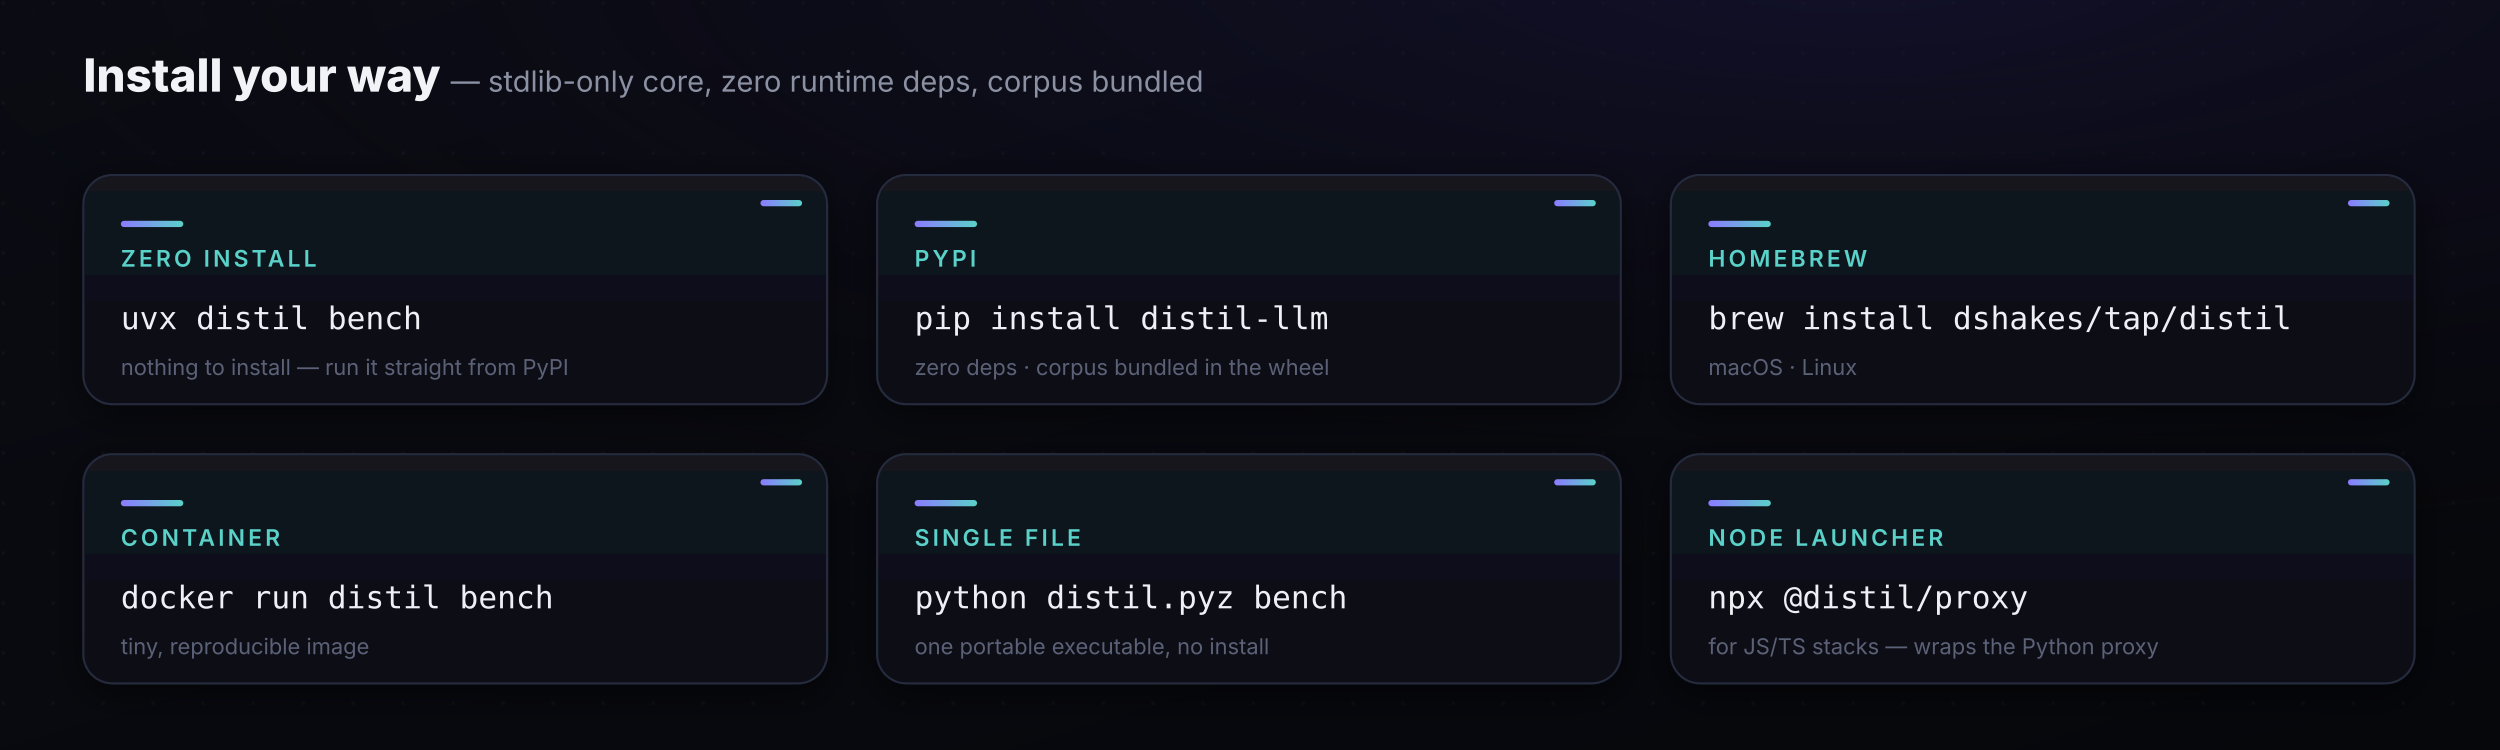
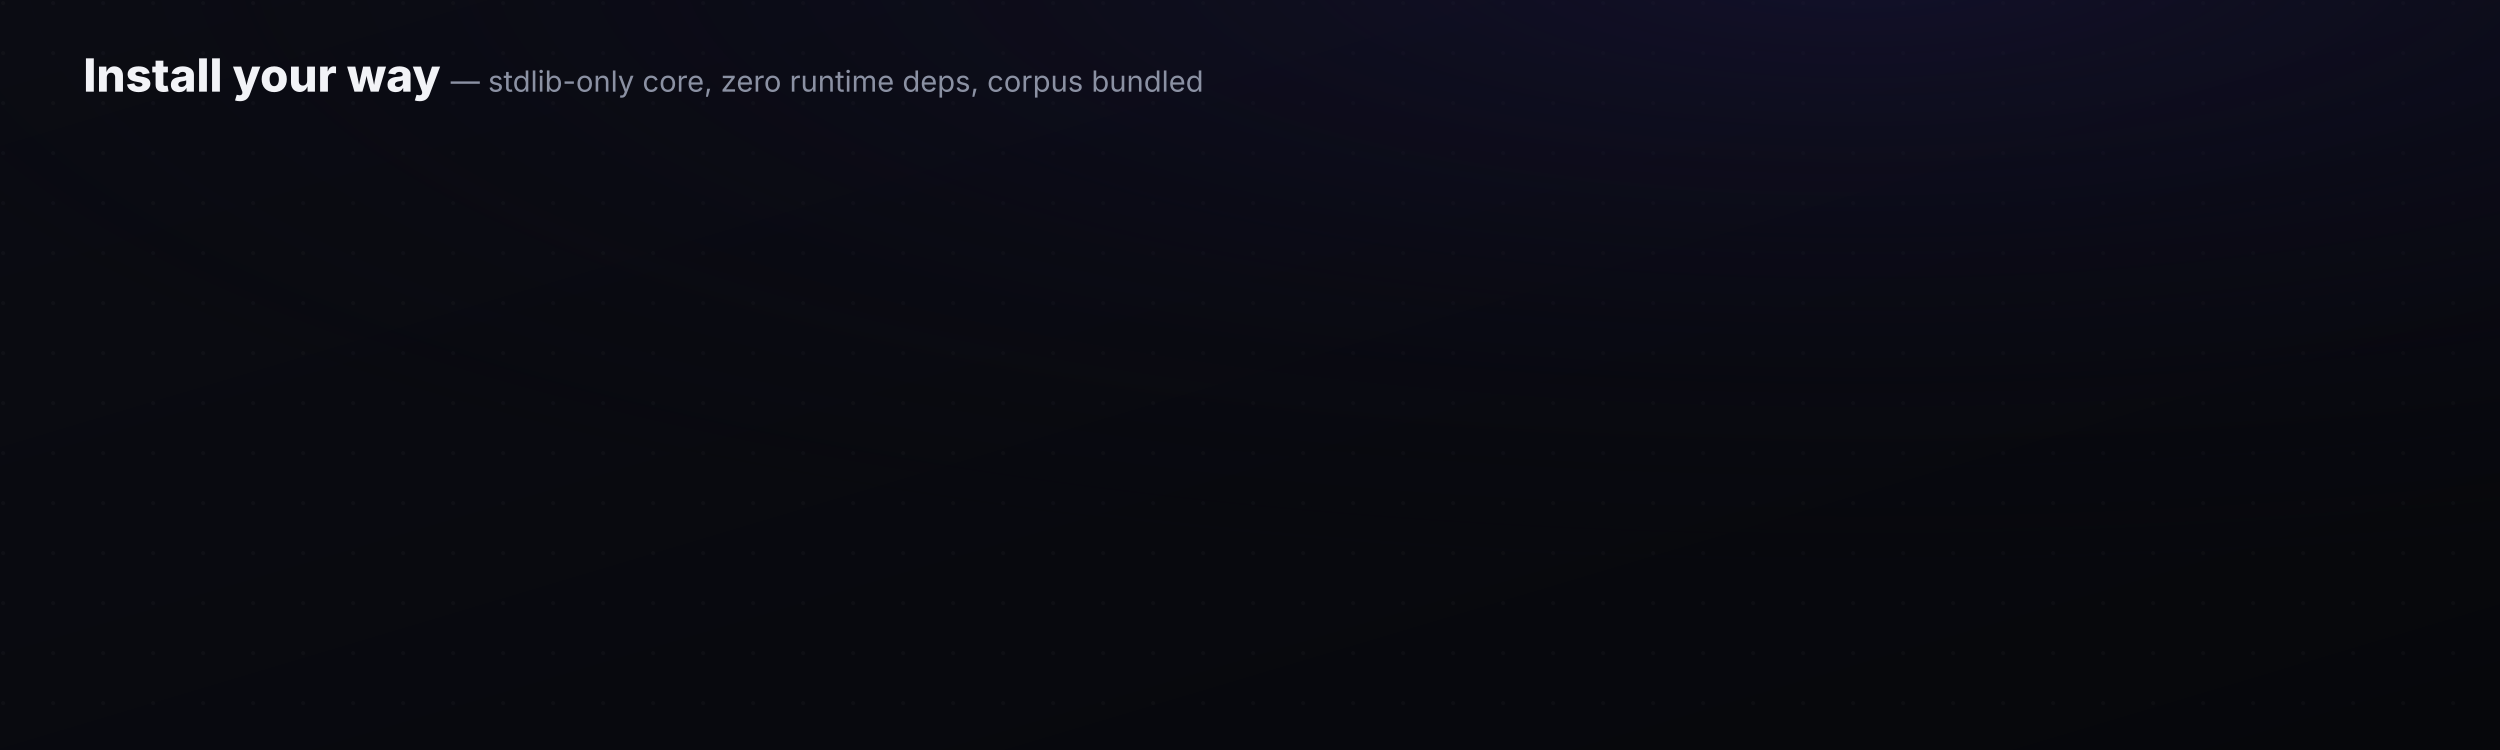
- <svg xmlns="http://www.w3.org/2000/svg" width="1200" height="360" viewBox="0 0 1200 360" font-family="Inter,ui-sans-serif,Segoe UI,Roboto,sans-serif">
+ <svg xmlns="http://www.w3.org/2000/svg" width="1200" height="360" viewBox="0 0 1200 360" font-family="Inter,ui-sans-serif,Segoe UI,Roboto,sans-serif" role="img" aria-labelledby="inT inD">
+   <style>
+     /* This is a menu, not an argument — the cards deal in rather than building to a
+        conclusion, so the stagger is short and every card ends equally prominent. */
+     @media (prefers-reduced-motion: reduce) { animate { display: none } .incard { opacity: 1 !important } }
+   </style>
  <defs>
    <linearGradient id="bg" x1="0" y1="0" x2="1" y2="1">
      <stop offset="0" stop-color="#0b0c13" />
      <stop offset="1" stop-color="#06070b" />
    </linearGradient>
    <radialGradient id="vig" cx="0.74" cy="-0.05" r="0.85">
      <stop offset="0" stop-color="#1a1640" stop-opacity="0.55" />
      <stop offset="1" stop-color="#06070b" stop-opacity="0" />
    </radialGradient>
    <linearGradient id="g" x1="0" y1="0" x2="1" y2="0">
      <stop offset="0" stop-color="#8b7bff" />
      <stop offset="1" stop-color="#5ad1c9" />
    </linearGradient>
    <linearGradient id="card" x1="0" y1="0" x2="0" y2="1">
      <stop offset="0" stop-color="#12151f" />
      <stop offset="1" stop-color="#0b0d15" />
    </linearGradient>
    <linearGradient id="hero" x1="0" y1="0" x2="0" y2="1">
      <stop offset="0" stop-color="#141a2e" />
      <stop offset="1" stop-color="#0c0f1d" />
    </linearGradient>
    <pattern id="dots" width="24" height="24" patternUnits="userSpaceOnUse">
      <circle cx="1.5" cy="1.5" r="1" fill="#ffffff" opacity="0.025" />
    </pattern>
    <filter id="sh" x="-20%" y="-20%" width="140%" height="160%">
      <feDropShadow dx="0" dy="5" stdDeviation="9" flood-color="#000000" flood-opacity="0.55" />
    </filter>
    <filter id="glow" x="-60%" y="-60%" width="220%" height="220%">
      <feGaussianBlur stdDeviation="9" result="b" />
      <feMerge>
        <feMergeNode in="b" />
        <feMergeNode in="SourceGraphic" />
      </feMerge>
    </filter>
    <marker id="ar" markerWidth="8" markerHeight="8" refX="6" refY="3" orient="auto">
      <path d="M0,0 L6,3 L0,6 Z" fill="#6b7390" />
    </marker>
    <marker id="arg" markerWidth="8" markerHeight="8" refX="6" refY="3" orient="auto">
      <path d="M0,0 L6,3 L0,6 Z" fill="#7d8cff" />
    </marker>
  </defs>
  <rect width="1200" height="360" fill="url(#bg)" />
  <rect width="1200" height="360" fill="url(#dots)" />
  <rect width="1200" height="360" fill="url(#vig)" />
  <text x="40" y="44" font-size="22" font-weight="800" fill="#f2f3f7">Install your way <tspan font-size="14" font-weight="400" fill="#8b91a3">— stdlib-only core, zero runtime deps, corpus bundled</tspan>
  </text>
-   <g transform="translate(40,84)">
-     <rect width="357" height="110" rx="14" fill="url(#card)" stroke="#252c3e" filter="url(#sh)" />
-     <rect x="18" y="22" width="30" height="3" rx="1.5" fill="url(#g)" />
-     <rect x="325" y="12" width="20" height="3" rx="1.5" fill="url(#g)" />
-     <text x="18" y="44" font-size="11" letter-spacing="1.5" font-weight="600" fill="#5ad1c9">ZERO INSTALL</text>
-     <text x="18" y="74" font-size="15" font-family="ui-monospace,SFMono-Regular,Menlo,monospace" fill="#eef0f5">uvx distil bench</text>
-     <text x="18" y="96" font-size="10.5" fill="#5b6177">nothing to install — run it straight from PyPI</text>
+   <g class="incard" opacity="0">
+     <animate attributeName="opacity" dur="9s" repeatCount="indefinite" values="0;0;1;1;1;1" keyTimes="0;0.03;0.08;0.90;0.97;1" />
+     <g transform="translate(40,84)">
+       <rect width="357" height="110" rx="14" fill="url(#card)" stroke="#252c3e" filter="url(#sh)" />
+       <rect x="18" y="22" width="30" height="3" rx="1.5" fill="url(#g)" />
+       <rect x="325" y="12" width="20" height="3" rx="1.5" fill="url(#g)" />
+       <text x="18" y="44" font-size="11" letter-spacing="1.5" font-weight="600" fill="#5ad1c9">ZERO INSTALL</text>
+       <text x="18" y="74" font-size="15" font-family="ui-monospace,SFMono-Regular,Menlo,monospace" fill="#eef0f5">uvx distil bench</text>
+       <text x="18" y="96" font-size="10.5" fill="#5b6177">nothing to install — run it straight from PyPI</text>
+     </g>
  </g>
-   <g transform="translate(421,84)">
-     <rect width="357" height="110" rx="14" fill="url(#card)" stroke="#252c3e" filter="url(#sh)" />
-     <rect x="18" y="22" width="30" height="3" rx="1.5" fill="url(#g)" />
-     <rect x="325" y="12" width="20" height="3" rx="1.5" fill="url(#g)" />
-     <text x="18" y="44" font-size="11" letter-spacing="1.5" font-weight="600" fill="#5ad1c9">PYPI</text>
-     <text x="18" y="74" font-size="15" font-family="ui-monospace,SFMono-Regular,Menlo,monospace" fill="#eef0f5">pip install distil-llm</text>
-     <text x="18" y="96" font-size="10.5" fill="#5b6177">zero deps · corpus bundled in the wheel</text>
+   <g class="incard" opacity="0">
+     <animate attributeName="opacity" dur="9s" repeatCount="indefinite" values="0;0;1;1;1;1" keyTimes="0;0.08;0.13;0.90;0.97;1" />
+     <g transform="translate(421,84)">
+       <rect width="357" height="110" rx="14" fill="url(#card)" stroke="#252c3e" filter="url(#sh)" />
+       <rect x="18" y="22" width="30" height="3" rx="1.5" fill="url(#g)" />
+       <rect x="325" y="12" width="20" height="3" rx="1.5" fill="url(#g)" />
+       <text x="18" y="44" font-size="11" letter-spacing="1.5" font-weight="600" fill="#5ad1c9">PYPI</text>
+       <text x="18" y="74" font-size="15" font-family="ui-monospace,SFMono-Regular,Menlo,monospace" fill="#eef0f5">pip install distil-llm</text>
+       <text x="18" y="96" font-size="10.5" fill="#5b6177">zero deps · corpus bundled in the wheel</text>
+     </g>
  </g>
-   <g transform="translate(802,84)">
-     <rect width="357" height="110" rx="14" fill="url(#card)" stroke="#252c3e" filter="url(#sh)" />
-     <rect x="18" y="22" width="30" height="3" rx="1.5" fill="url(#g)" />
-     <rect x="325" y="12" width="20" height="3" rx="1.5" fill="url(#g)" />
-     <text x="18" y="44" font-size="11" letter-spacing="1.5" font-weight="600" fill="#5ad1c9">HOMEBREW</text>
-     <text x="18" y="74" font-size="15" font-family="ui-monospace,SFMono-Regular,Menlo,monospace" fill="#eef0f5">brew install dshakes/tap/distil</text>
-     <text x="18" y="96" font-size="10.5" fill="#5b6177">macOS · Linux</text>
+   <g class="incard" opacity="0">
+     <animate attributeName="opacity" dur="9s" repeatCount="indefinite" values="0;0;1;1;1;1" keyTimes="0;0.13;0.18;0.90;0.97;1" />
+     <g transform="translate(802,84)">
+       <rect width="357" height="110" rx="14" fill="url(#card)" stroke="#252c3e" filter="url(#sh)" />
+       <rect x="18" y="22" width="30" height="3" rx="1.5" fill="url(#g)" />
+       <rect x="325" y="12" width="20" height="3" rx="1.5" fill="url(#g)" />
+       <text x="18" y="44" font-size="11" letter-spacing="1.5" font-weight="600" fill="#5ad1c9">HOMEBREW</text>
+       <text x="18" y="74" font-size="15" font-family="ui-monospace,SFMono-Regular,Menlo,monospace" fill="#eef0f5">brew install dshakes/tap/distil</text>
+       <text x="18" y="96" font-size="10.5" fill="#5b6177">macOS · Linux</text>
+     </g>
  </g>
-   <g transform="translate(40,218)">
-     <rect width="357" height="110" rx="14" fill="url(#card)" stroke="#252c3e" filter="url(#sh)" />
-     <rect x="18" y="22" width="30" height="3" rx="1.5" fill="url(#g)" />
-     <rect x="325" y="12" width="20" height="3" rx="1.5" fill="url(#g)" />
-     <text x="18" y="44" font-size="11" letter-spacing="1.5" font-weight="600" fill="#5ad1c9">CONTAINER</text>
-     <text x="18" y="74" font-size="15" font-family="ui-monospace,SFMono-Regular,Menlo,monospace" fill="#eef0f5">docker run distil bench</text>
-     <text x="18" y="96" font-size="10.5" fill="#5b6177">tiny, reproducible image</text>
+   <g class="incard" opacity="0">
+     <animate attributeName="opacity" dur="9s" repeatCount="indefinite" values="0;0;1;1;1;1" keyTimes="0;0.18;0.23;0.90;0.97;1" />
+     <g transform="translate(40,218)">
+       <rect width="357" height="110" rx="14" fill="url(#card)" stroke="#252c3e" filter="url(#sh)" />
+       <rect x="18" y="22" width="30" height="3" rx="1.5" fill="url(#g)" />
+       <rect x="325" y="12" width="20" height="3" rx="1.5" fill="url(#g)" />
+       <text x="18" y="44" font-size="11" letter-spacing="1.5" font-weight="600" fill="#5ad1c9">CONTAINER</text>
+       <text x="18" y="74" font-size="15" font-family="ui-monospace,SFMono-Regular,Menlo,monospace" fill="#eef0f5">docker run distil bench</text>
+       <text x="18" y="96" font-size="10.5" fill="#5b6177">tiny, reproducible image</text>
+     </g>
  </g>
-   <g transform="translate(421,218)">
-     <rect width="357" height="110" rx="14" fill="url(#card)" stroke="#252c3e" filter="url(#sh)" />
-     <rect x="18" y="22" width="30" height="3" rx="1.5" fill="url(#g)" />
-     <rect x="325" y="12" width="20" height="3" rx="1.5" fill="url(#g)" />
-     <text x="18" y="44" font-size="11" letter-spacing="1.5" font-weight="600" fill="#5ad1c9">SINGLE FILE</text>
-     <text x="18" y="74" font-size="15" font-family="ui-monospace,SFMono-Regular,Menlo,monospace" fill="#eef0f5">python distil.pyz bench</text>
-     <text x="18" y="96" font-size="10.5" fill="#5b6177">one portable executable, no install</text>
+   <g class="incard" opacity="0">
+     <animate attributeName="opacity" dur="9s" repeatCount="indefinite" values="0;0;1;1;1;1" keyTimes="0;0.23;0.28;0.90;0.97;1" />
+     <g transform="translate(421,218)">
+       <rect width="357" height="110" rx="14" fill="url(#card)" stroke="#252c3e" filter="url(#sh)" />
+       <rect x="18" y="22" width="30" height="3" rx="1.5" fill="url(#g)" />
+       <rect x="325" y="12" width="20" height="3" rx="1.5" fill="url(#g)" />
+       <text x="18" y="44" font-size="11" letter-spacing="1.5" font-weight="600" fill="#5ad1c9">SINGLE FILE</text>
+       <text x="18" y="74" font-size="15" font-family="ui-monospace,SFMono-Regular,Menlo,monospace" fill="#eef0f5">python distil.pyz bench</text>
+       <text x="18" y="96" font-size="10.5" fill="#5b6177">one portable executable, no install</text>
+     </g>
  </g>
-   <g transform="translate(802,218)">
-     <rect width="357" height="110" rx="14" fill="url(#card)" stroke="#252c3e" filter="url(#sh)" />
-     <rect x="18" y="22" width="30" height="3" rx="1.5" fill="url(#g)" />
-     <rect x="325" y="12" width="20" height="3" rx="1.5" fill="url(#g)" />
-     <text x="18" y="44" font-size="11" letter-spacing="1.5" font-weight="600" fill="#5ad1c9">NODE LAUNCHER</text>
-     <text x="18" y="74" font-size="15" font-family="ui-monospace,SFMono-Regular,Menlo,monospace" fill="#eef0f5">npx @distil/proxy</text>
-     <text x="18" y="96" font-size="10.5" fill="#5b6177">for JS/TS stacks — wraps the Python proxy</text>
+   <g class="incard" opacity="0">
+     <animate attributeName="opacity" dur="9s" repeatCount="indefinite" values="0;0;1;1;1;1" keyTimes="0;0.28;0.33;0.90;0.97;1" />
+     <g transform="translate(802,218)">
+       <rect width="357" height="110" rx="14" fill="url(#card)" stroke="#252c3e" filter="url(#sh)" />
+       <rect x="18" y="22" width="30" height="3" rx="1.5" fill="url(#g)" />
+       <rect x="325" y="12" width="20" height="3" rx="1.5" fill="url(#g)" />
+       <text x="18" y="44" font-size="11" letter-spacing="1.5" font-weight="600" fill="#5ad1c9">NODE LAUNCHER</text>
+       <text x="18" y="74" font-size="15" font-family="ui-monospace,SFMono-Regular,Menlo,monospace" fill="#eef0f5">npx @distil/proxy</text>
+       <text x="18" y="96" font-size="10.5" fill="#5b6177">for JS/TS stacks — wraps the Python proxy</text>
+     </g>
  </g>
</svg>
